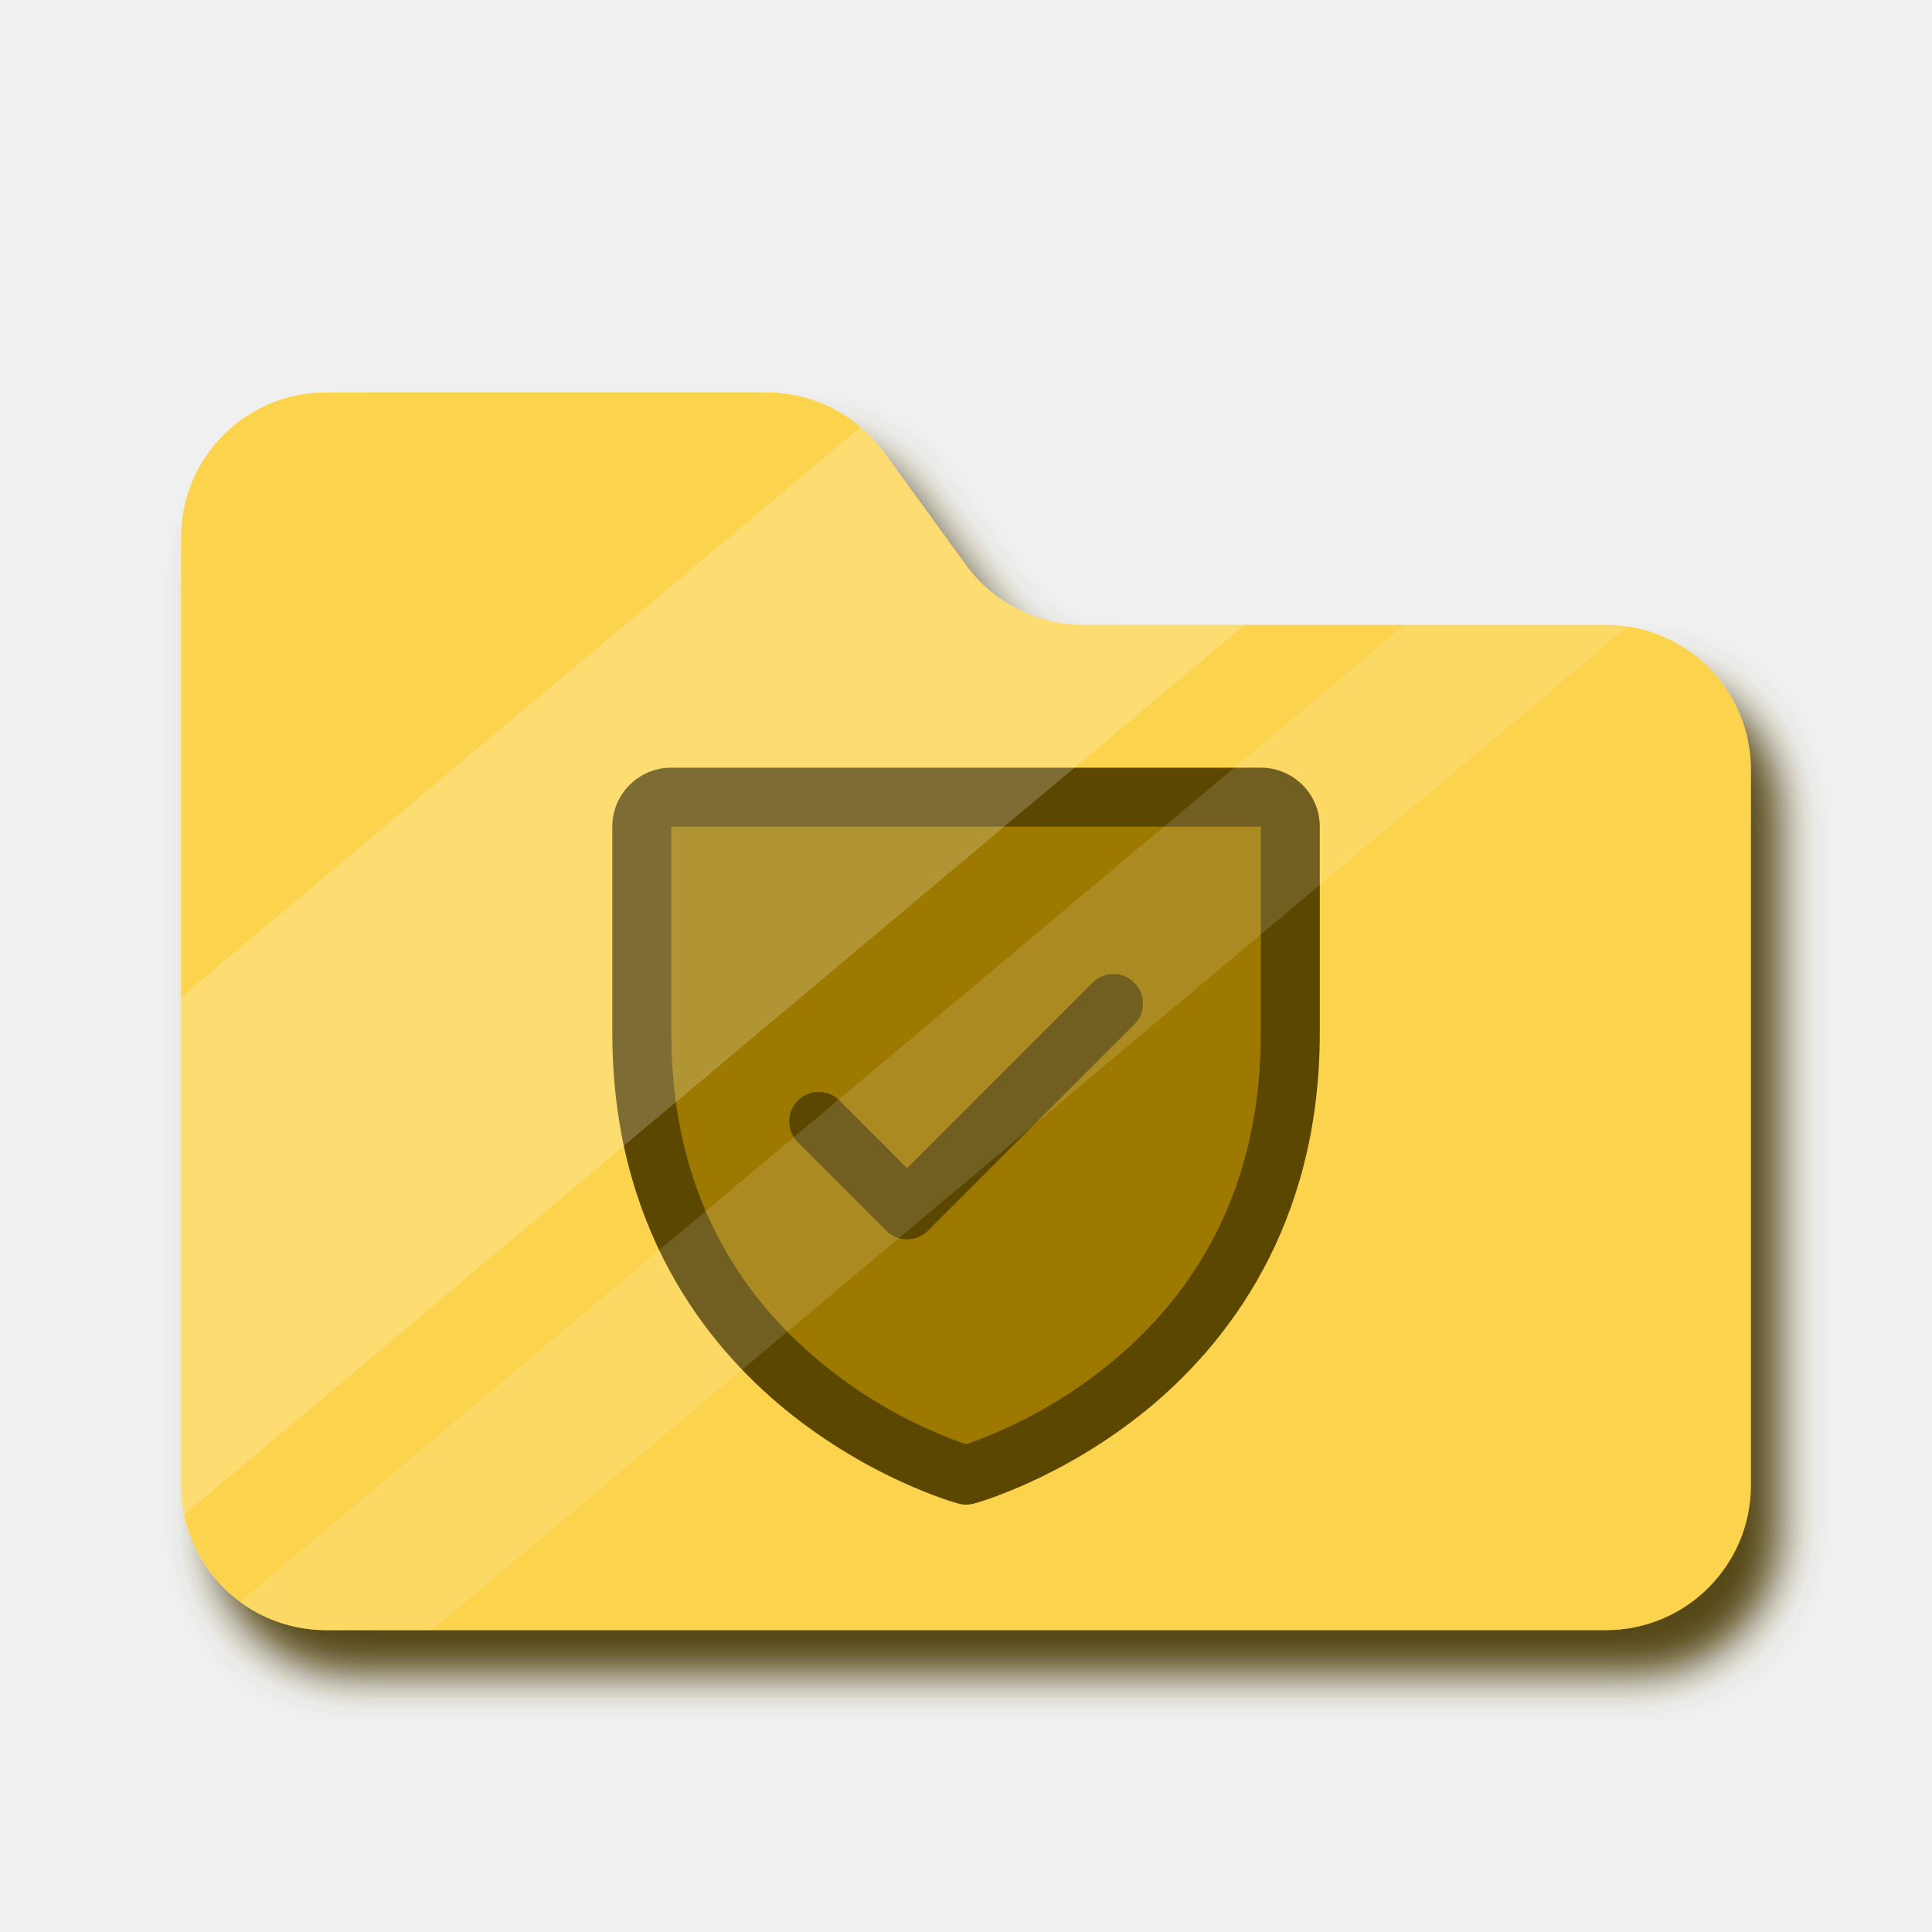
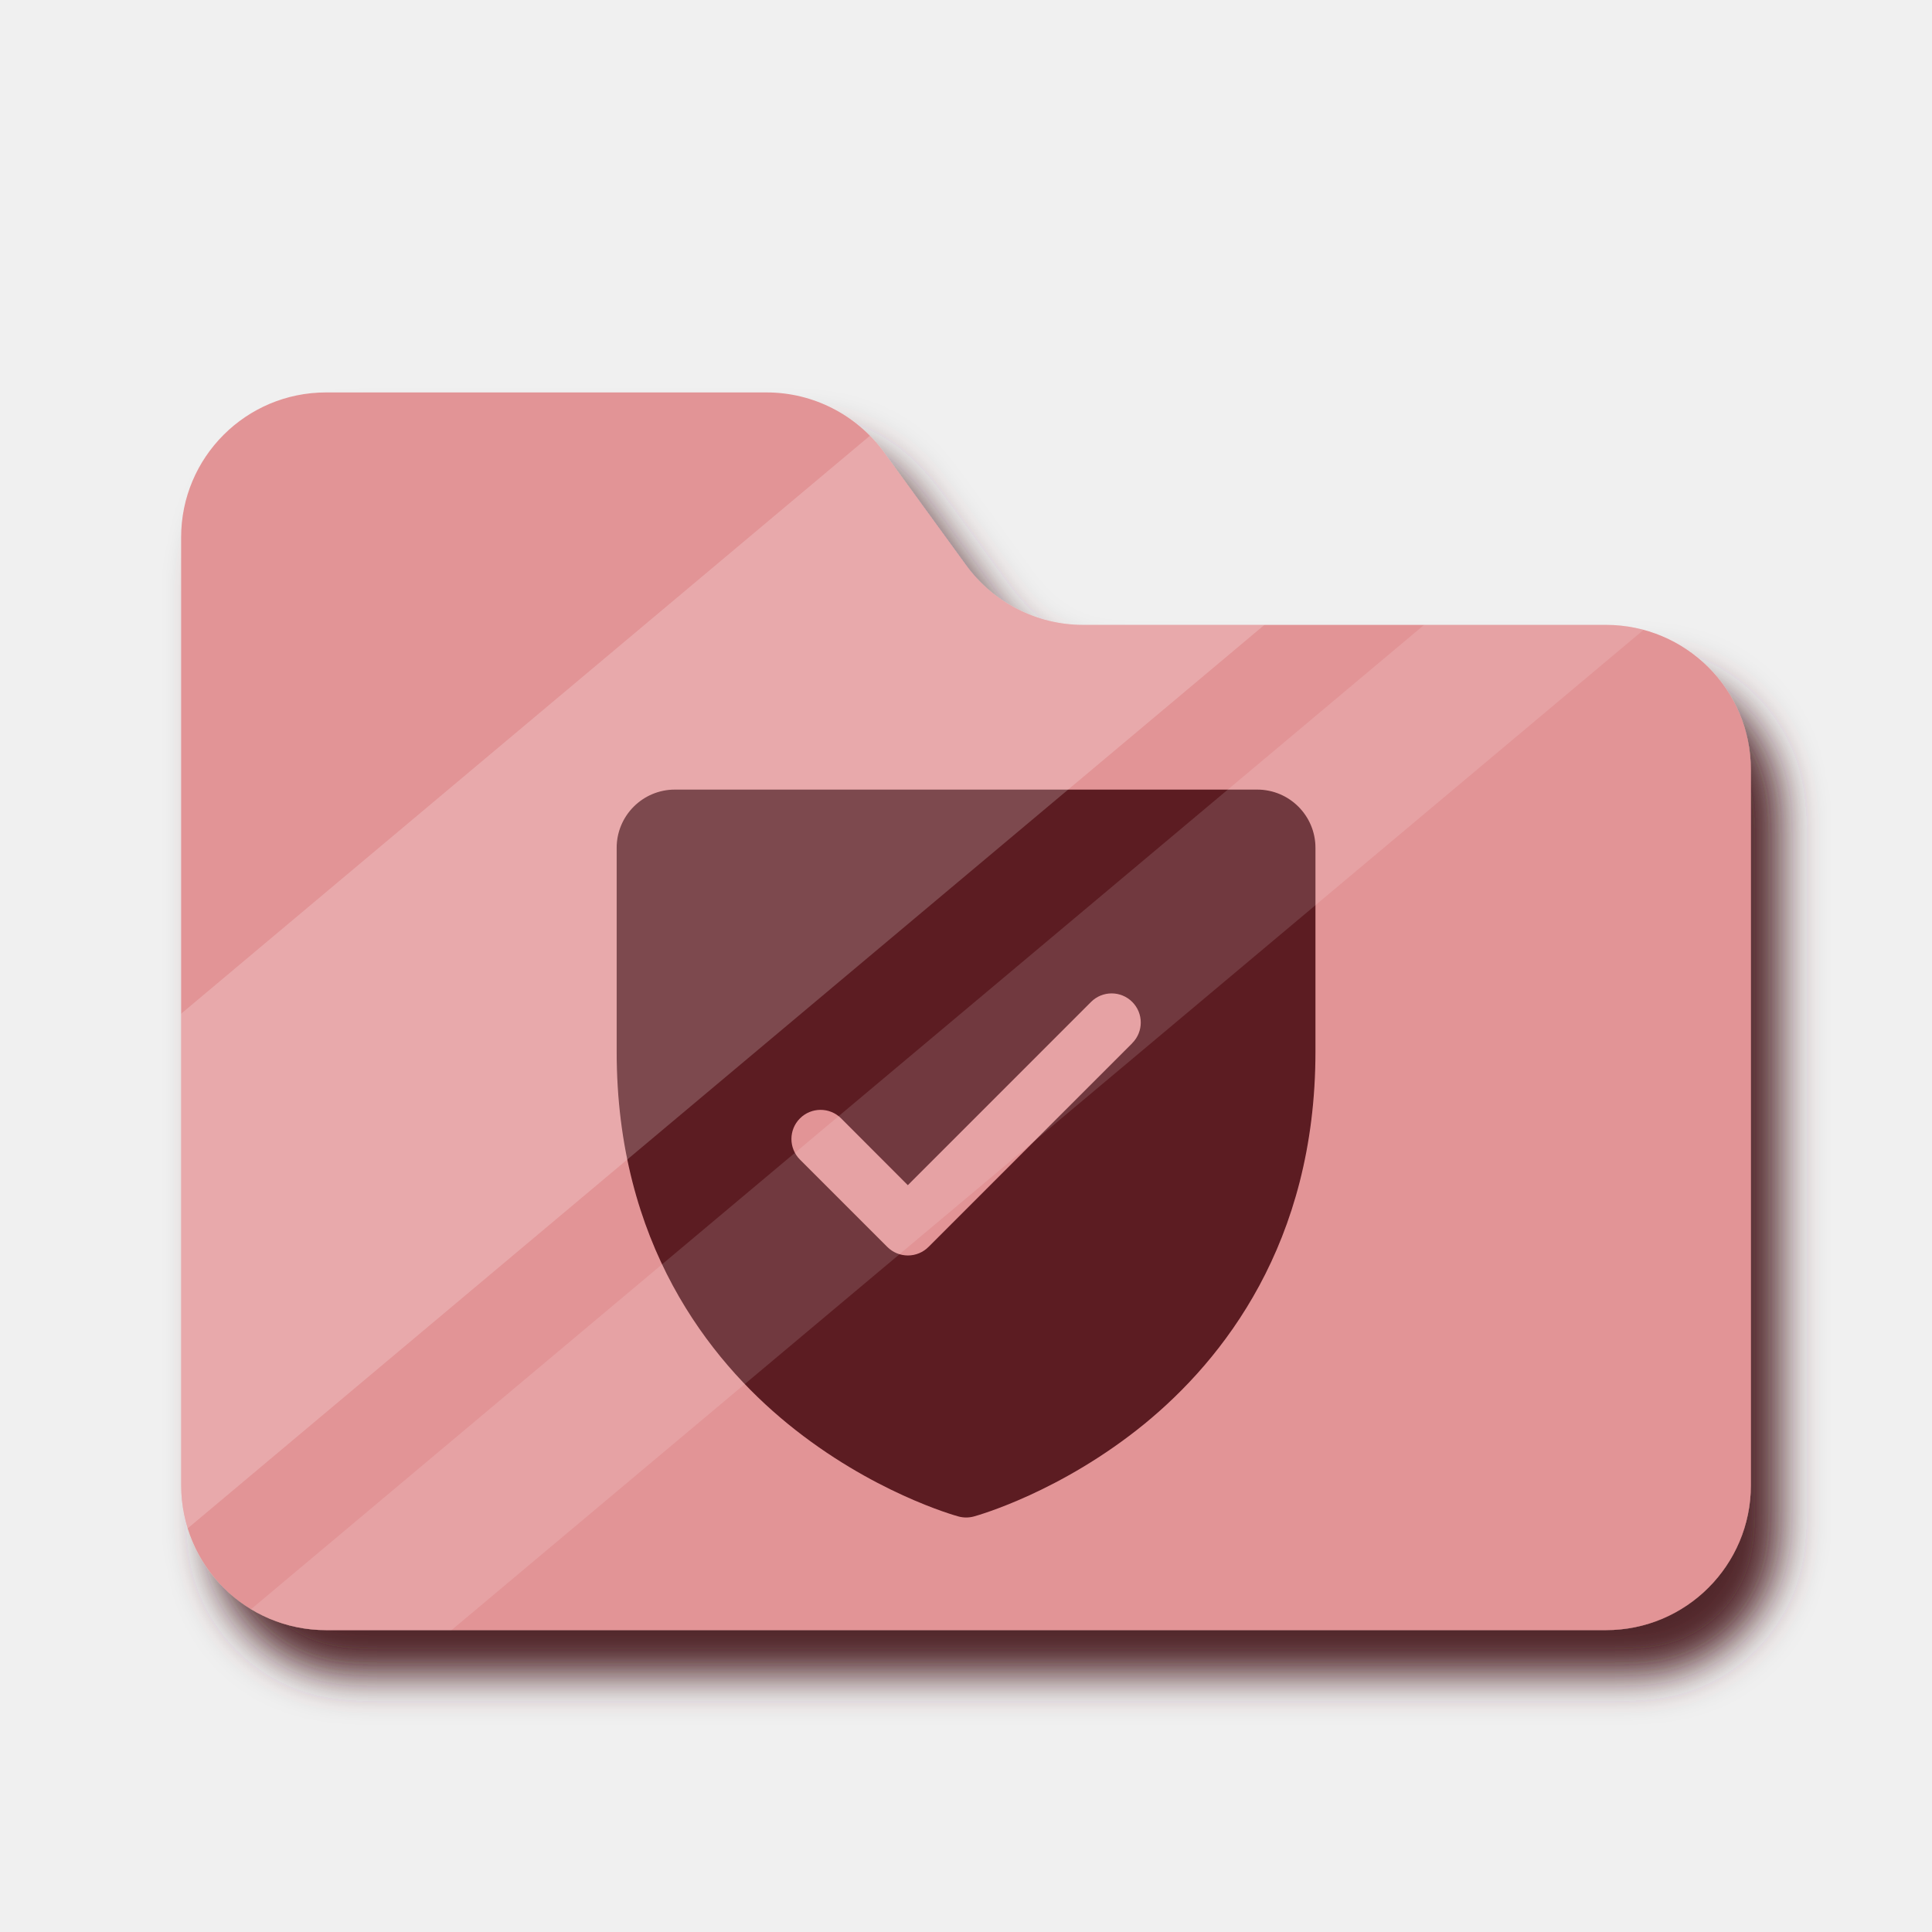
<svg xmlns="http://www.w3.org/2000/svg" viewBox="0 0 32 32">
  <defs>
    <filter id="sh" x="-25%" y="-25%" width="160%" height="160%" color-interpolation-filters="sRGB">
-       <feDropShadow dx="0.5" dy="0.75" stdDeviation="0.35" flood-color="#544616" flood-opacity="1" />
+       <feDropShadow dx="0.5" dy="0.75" stdDeviation="0.35" flood-color="#512829" flood-opacity="1" />
    </filter>
  </defs>
  <g filter="url(#sh)">
-     <path d="M3 8.9a2.4 2.4 0 0 1 2.4-2.4h7.3a2.4 2.4 0 0 1 1.94.99l1.36 1.87a2.4 2.4 0 0 0 1.94.99H26.6A2.4 2.4 0 0 1 29 12.75v11.85A2.4 2.4 0 0 1 26.6 27H5.4A2.4 2.4 0 0 1 3 24.6Z" fill="#FCD34D" />
-     <g transform="translate(16.001 18.086) scale(0.651)">
+     <path d="M3 8.9a2.4 2.4 0 0 1 2.4-2.4h7.3a2.4 2.4 0 0 1 1.94.99l1.36 1.87a2.4 2.4 0 0 0 1.94.99H26.6A2.4 2.4 0 0 1 29 12.75v11.85A2.4 2.4 0 0 1 26.6 27H5.4A2.4 2.4 0 0 1 3 24.6Z" fill="#E29496" />
+     <g transform="translate(16.001 18.383) scale(0.643)">
      <g transform="translate(-12 -12) scale(0.09375)">
-         <path d="M216 56v56c0 96-88 120-88 120s-88-24-88-120V56a8 8 0 0 1 8-8h160a8 8 0 0 1 8 8" fill="#9E7900" />
-         <path d="M208 40H48a16 16 0 0 0-16 16v56c0 52.72 25.52 84.67 46.93 102.19c23.06 18.86 46 25.26 47 25.53a8 8 0 0 0 4.2 0c1-.27 23.91-6.67 47-25.53C198.48 196.67 224 164.72 224 112V56a16 16 0 0 0-16-16m0 72c0 37.07-13.66 67.16-40.6 89.42a129.3 129.3 0 0 1-39.4 22.2a128.3 128.3 0 0 1-38.92-21.81C61.82 179.51 48 149.3 48 112V56h160ZM82.34 141.66a8 8 0 0 1 11.32-11.32L112 148.69l50.34-50.35a8 8 0 0 1 11.32 11.32l-56 56a8 8 0 0 1-11.32 0Z" fill="#5C4700" />
+         <path d="M208 40H48a16 16 0 0 0-16 16v56c0 52.72 25.52 84.67 46.93 102.19c23.06 18.86 46 25.26 47 25.53a8 8 0 0 0 4.2 0c1-.27 23.91-6.67 47-25.53C198.48 196.67 224 164.72 224 112V56a16 16 0 0 0-16-16m-34.32 69.66l-56 56a8 8 0 0 1-11.32 0l-24-24a8 8 0 0 1 11.32-11.32L112 148.69l50.34-50.35a8 8 0 0 1 11.32 11.32Z" fill="#5B1A21" />
      </g>
    </g>
  </g>
  <clipPath id="fc">
    <path d="M3 8.9a2.4 2.4 0 0 1 2.4-2.4h7.3a2.4 2.4 0 0 1 1.94.99l1.36 1.87a2.4 2.4 0 0 0 1.94.99H26.6A2.4 2.4 0 0 1 29 12.75v11.85A2.4 2.4 0 0 1 26.6 27H5.4A2.4 2.4 0 0 1 3 24.6Z" />
  </clipPath>
  <g clip-path="url(#fc)">
-     <g transform="rotate(-40 16 18.4)">
-       <rect x="-10" y="8.6" width="52" height="6.6" fill="#FFFFFF" opacity="0.2" />
-       <rect x="-10" y="16.9" width="52" height="2.4" fill="#FFFFFF" opacity="0.13" />
+     <g transform="rotate(-40 16 18.675)">
+       <rect x="-10" y="8.875" width="52" height="6.6" fill="#FFFFFF" opacity="0.2" />
+       <rect x="-10" y="17.175" width="52" height="2.4" fill="#FFFFFF" opacity="0.13" />
    </g>
  </g>
</svg>
